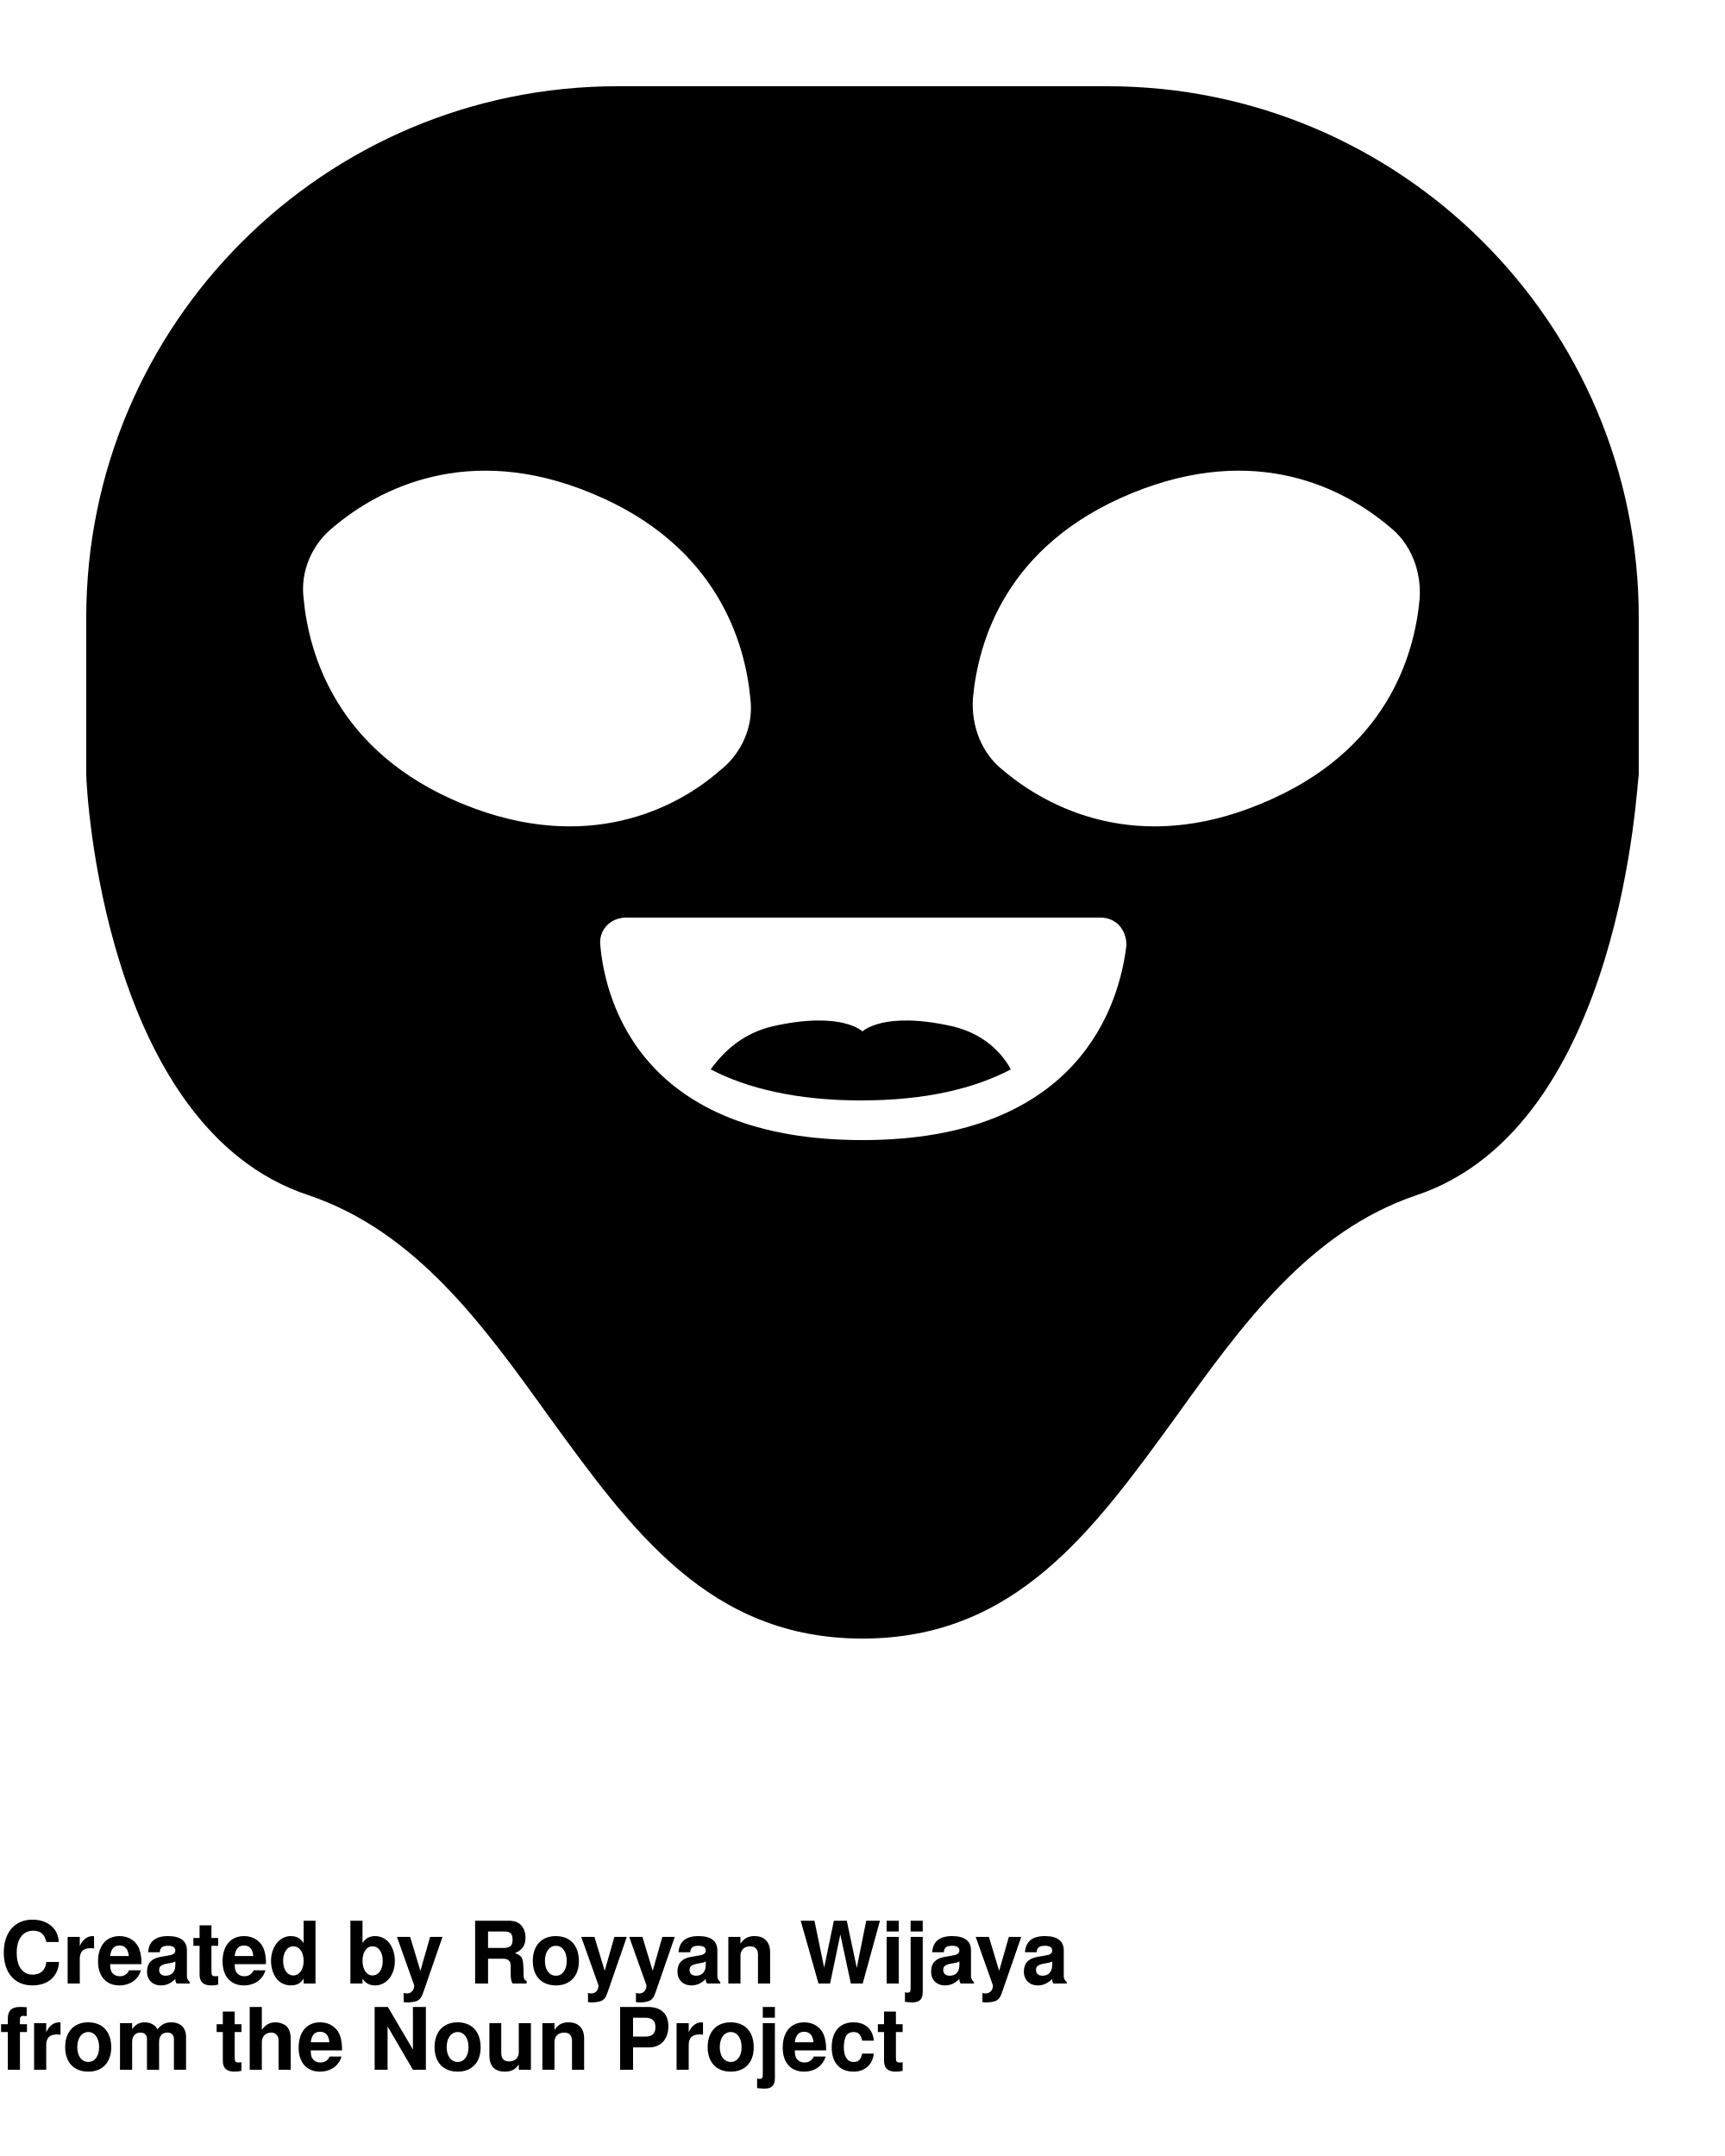
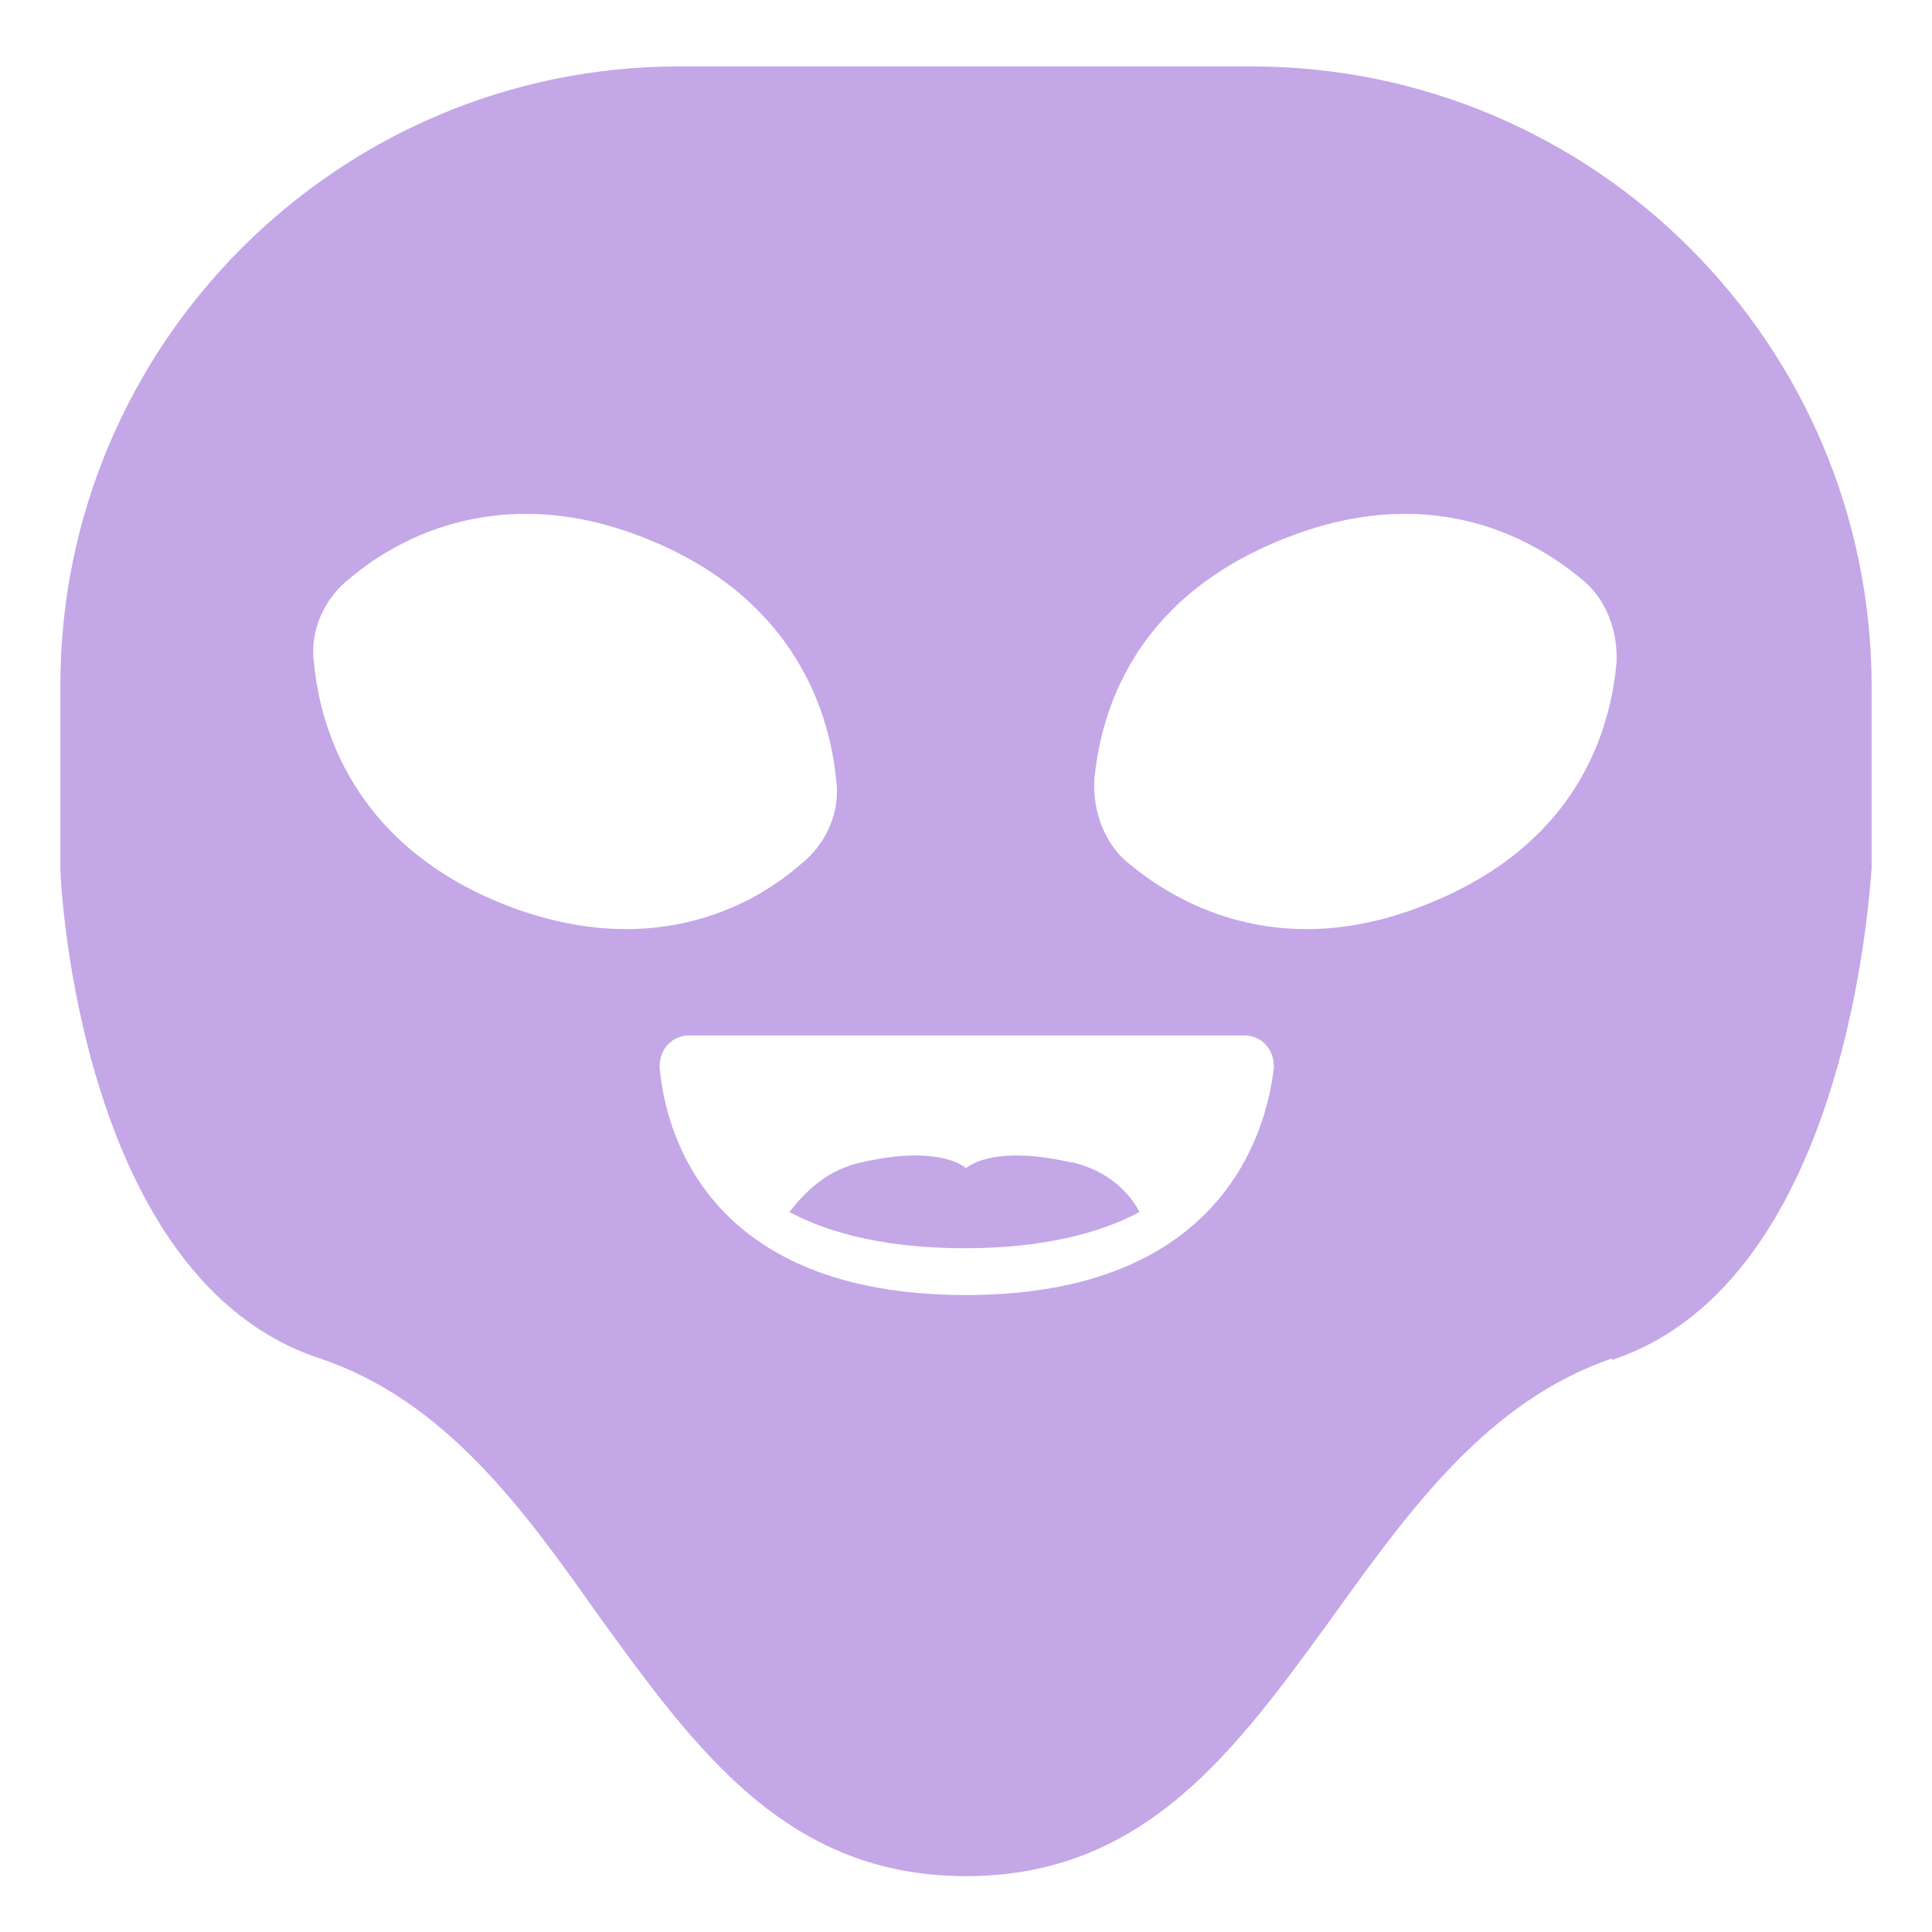
- <svg xmlns="http://www.w3.org/2000/svg" version="1.1" x="0px" y="0px" viewBox="0 0 100 125" style="enable-background:new 0 0 100 100;" xml:space="preserve">
+ <svg xmlns="http://www.w3.org/2000/svg" version="1.1" viewBox="0 0 128 128">
+   <defs>
+     <style>
+       .cls-1 {
+         fill: #c4a7e7;
+       }
+     </style>
+   </defs>
  <g>
-     <path d="M55.2,59.5c-4-0.9-5.2,0.3-5.2,0.3s-1.2-1.2-5.2-0.3c-1.7,0.4-2.8,1.4-3.6,2.5c2.1,1.1,5,1.8,8.7,1.8   c3.8,0,6.6-0.7,8.7-1.8C58,60.9,56.9,59.9,55.2,59.5z" />
-     <path d="M82.1,69.3c12-4,12.8-24.2,12.9-24.4l0-9.1C95,18.8,81.2,5,64.2,5H35.8C18.8,5,5,18.8,5,35.8v9.1c0,0.8,1,20.5,12.9,24.4   c6.2,2.1,10.1,7.5,13.9,12.8C36.6,88.7,41.1,95,50,95s13.4-6.3,18.2-12.9C72,76.8,75.9,71.4,82.1,69.3z M26.8,46.6   c-7.3-3-8.9-8.7-9.2-11.9c-0.2-1.6,0.5-3.2,1.8-4.2c2.5-2.1,7.7-4.9,14.9-1.9c7.3,3,8.9,8.7,9.2,11.9c0.2,1.6-0.5,3.2-1.8,4.2   C39.3,46.8,34.1,49.6,26.8,46.6z M50,66.1c-12.7,0-14.9-7.9-15.2-11.3c-0.1-0.9,0.6-1.6,1.5-1.6H50h13.8c0.9,0,1.5,0.7,1.5,1.6   C64.9,58.2,62.6,66.1,50,66.1z M58.2,44.7c-1.3-1-1.9-2.6-1.8-4.2c0.3-3.3,1.9-8.9,9.2-11.9c7.3-3,12.4-0.2,14.9,1.9   c1.3,1,1.9,2.6,1.8,4.2c-0.3,3.3-1.9,8.9-9.2,11.9C65.9,49.6,60.7,46.8,58.2,44.7z" />
+     <g id="Layer_1">
+       <g id="Layer_1-2" data-name="Layer_1">
+         <g id="Layer_1-2">
+           <g>
+             <path class="cls-1" d="M70.9,77c-5.3-1.2-6.9.4-6.9.4,0,0-1.6-1.6-6.9-.4-2.3.5-3.7,1.9-4.8,3.3,2.8,1.5,6.7,2.4,11.6,2.4s8.8-.9,11.6-2.4c-.8-1.5-2.3-2.8-4.5-3.3h0Z" />
+             <path class="cls-1" d="M106.8,90.1c16-5.3,17.1-32.3,17.2-32.5v-12.1c0-22.7-18.4-41.1-41.1-41.1h-37.9c-22.6,0-41,18.4-41,41v12.1c0,1.1,1.3,27.3,17.2,32.5,8.3,2.8,13.5,10,18.5,17.1,6.4,8.8,12.4,17.2,24.3,17.2s17.9-8.4,24.3-17.2c5.1-7.1,10.3-14.3,18.5-17.1h0ZM33.1,59.8c-9.7-4-11.9-11.6-12.3-15.9-.3-2.1.7-4.3,2.4-5.6,3.3-2.8,10.3-6.5,19.9-2.5,9.7,4,11.9,11.6,12.3,15.9.3,2.1-.7,4.3-2.4,5.6-3.2,2.8-10.1,6.5-19.9,2.5ZM64,85.8c-16.9,0-19.9-10.5-20.3-15.1,0-1.2.8-2.1,2-2.1h36.7c1.2,0,2,.9,2,2.1-.5,4.5-3.6,15.1-20.4,15.1ZM74.9,57.3c-1.7-1.3-2.5-3.5-2.4-5.6.4-4.4,2.5-11.9,12.3-15.9,9.7-4,16.5-.3,19.9,2.5,1.7,1.3,2.5,3.5,2.4,5.6-.4,4.4-2.5,11.9-12.3,15.9-9.6,4-16.5.3-19.9-2.5Z" />
+           </g>
+         </g>
+       </g>
+     </g>
  </g>
-   <text x="0" y="115" fill="#000000" font-size="5px" font-weight="bold" font-family="'Helvetica Neue', Helvetica, Arial-Unicode, Arial, Sans-serif">Created by Royyan Wijaya</text>
-   <text x="0" y="120" fill="#000000" font-size="5px" font-weight="bold" font-family="'Helvetica Neue', Helvetica, Arial-Unicode, Arial, Sans-serif">from the Noun Project</text>
</svg>
